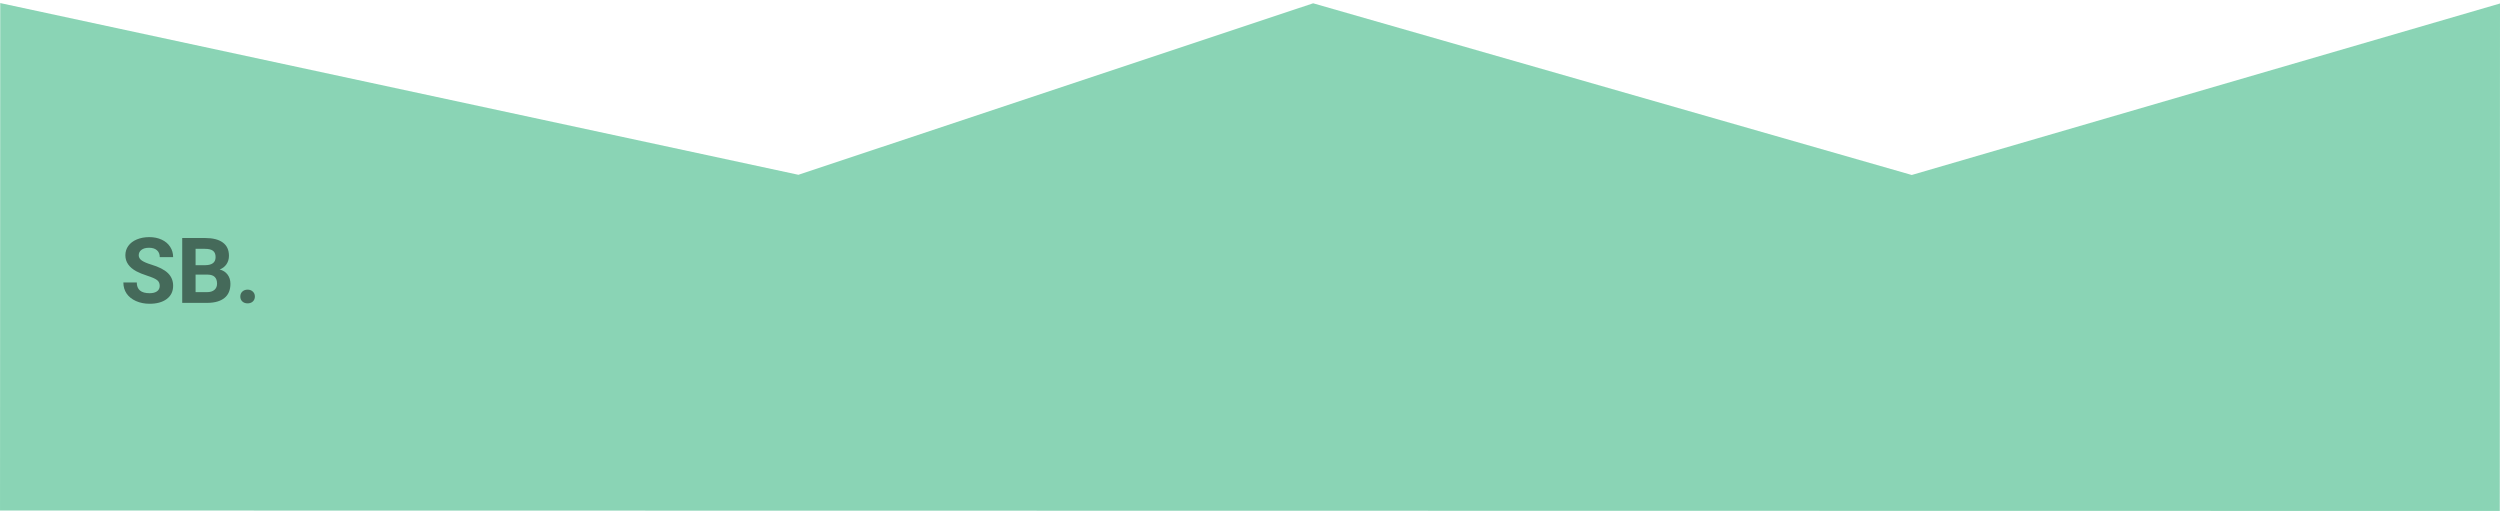
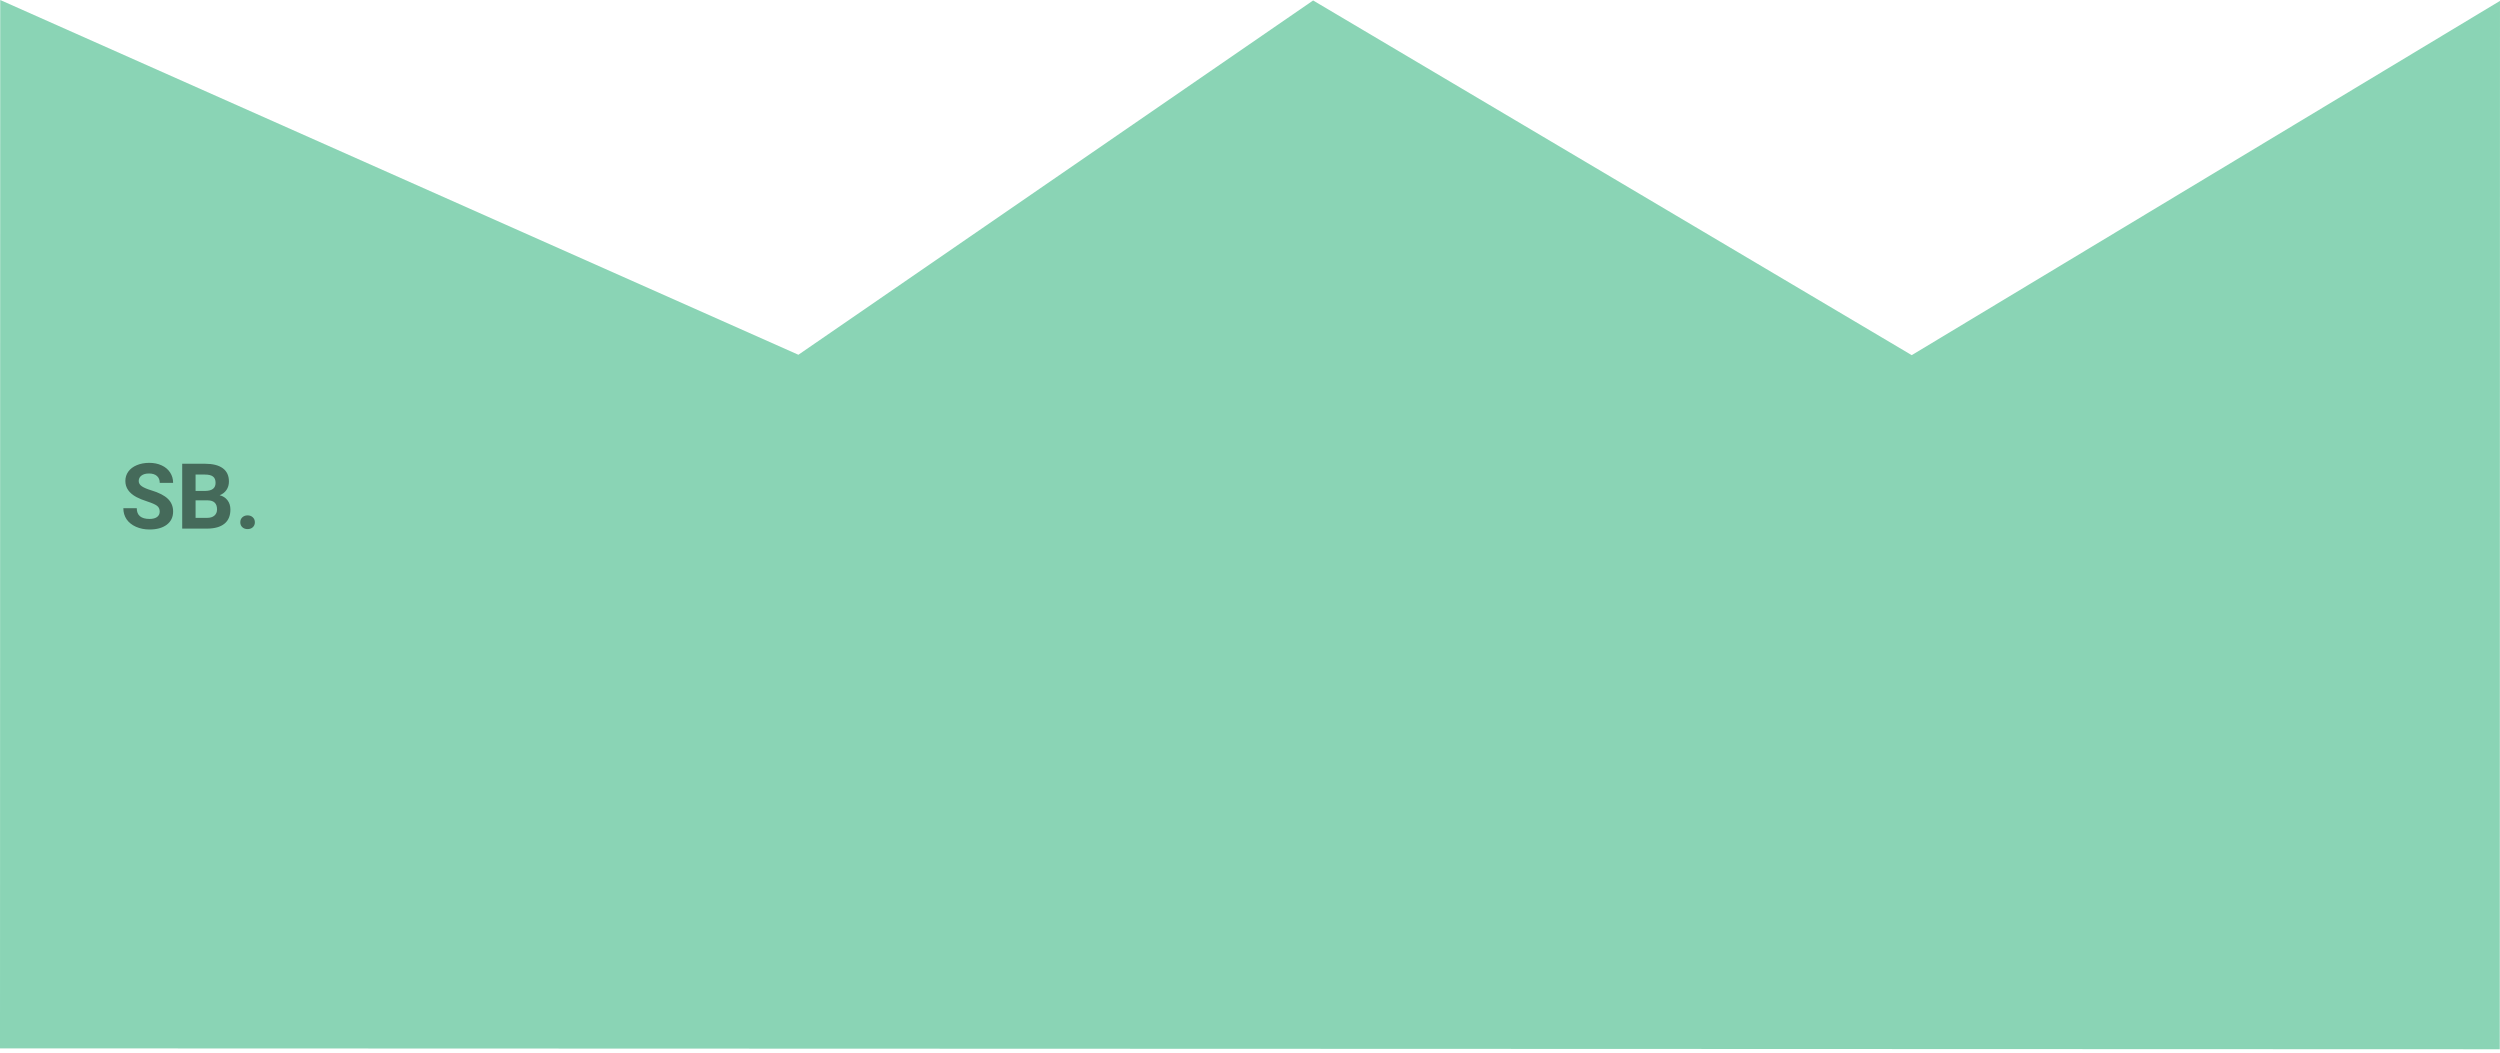
- <svg xmlns="http://www.w3.org/2000/svg" width="411" height="84" viewBox="0 0 411 84" fill="none">
-   <path d="M411 0.574L410.963 84L0.002 83.93L0.04 0.504L131.258 28.735L215.88 0.541L314.291 28.766L411 0.574Z" fill="#8AD4B5" />
-   <path opacity="0.5" d="M26.258 46.994C26.258 46.579 26.112 46.262 25.819 46.042C25.526 45.818 24.998 45.583 24.237 45.339C23.475 45.09 22.872 44.846 22.427 44.607C21.217 43.953 20.611 43.071 20.611 41.963C20.611 41.386 20.772 40.874 21.095 40.425C21.422 39.971 21.888 39.617 22.493 39.363C23.104 39.109 23.787 38.982 24.544 38.982C25.306 38.982 25.985 39.121 26.58 39.399C27.176 39.673 27.637 40.061 27.965 40.564C28.297 41.067 28.463 41.638 28.463 42.278H26.265C26.265 41.789 26.112 41.411 25.804 41.142C25.496 40.869 25.064 40.732 24.508 40.732C23.971 40.732 23.553 40.847 23.255 41.077C22.957 41.301 22.808 41.599 22.808 41.97C22.808 42.317 22.982 42.607 23.328 42.842C23.68 43.076 24.195 43.296 24.874 43.501C26.124 43.877 27.034 44.343 27.606 44.9C28.177 45.456 28.463 46.15 28.463 46.98C28.463 47.903 28.113 48.628 27.415 49.155C26.717 49.678 25.777 49.939 24.596 49.939C23.775 49.939 23.028 49.79 22.354 49.492C21.68 49.189 21.165 48.777 20.809 48.254C20.457 47.732 20.282 47.126 20.282 46.438H22.486C22.486 47.615 23.189 48.203 24.596 48.203C25.118 48.203 25.526 48.098 25.819 47.888C26.112 47.673 26.258 47.375 26.258 46.994ZM29.957 49.792V39.128H33.692C34.986 39.128 35.968 39.377 36.636 39.875C37.305 40.368 37.64 41.094 37.64 42.051C37.64 42.573 37.506 43.035 37.237 43.435C36.968 43.83 36.595 44.121 36.117 44.306C36.663 44.443 37.093 44.719 37.406 45.134C37.723 45.549 37.882 46.057 37.882 46.657C37.882 47.683 37.554 48.459 36.9 48.987C36.246 49.514 35.313 49.782 34.102 49.792H29.957ZM32.154 45.149V48.027H34.036C34.554 48.027 34.957 47.905 35.245 47.661C35.538 47.412 35.684 47.07 35.684 46.636C35.684 45.659 35.179 45.163 34.168 45.149H32.154ZM32.154 43.596H33.78C34.888 43.577 35.443 43.135 35.443 42.27C35.443 41.787 35.301 41.44 35.018 41.23C34.739 41.015 34.298 40.908 33.692 40.908H32.154V43.596ZM39.508 48.752C39.508 48.415 39.62 48.142 39.844 47.932C40.074 47.722 40.36 47.617 40.701 47.617C41.048 47.617 41.334 47.722 41.558 47.932C41.788 48.142 41.903 48.415 41.903 48.752C41.903 49.084 41.79 49.355 41.566 49.565C41.341 49.77 41.053 49.873 40.701 49.873C40.355 49.873 40.069 49.77 39.844 49.565C39.62 49.355 39.508 49.084 39.508 48.752Z" fill="black" />
+ <svg xmlns="http://www.w3.org/2000/svg" width="411" height="173" viewBox="0 0 411 173" fill="none">
+   <path d="M410.998 0.144L410.96 172.496L-1.17305e-05 172.352L0.037 -1.43183e-05L131.256 58.323L215.878 0.076L314.288 58.387L410.998 0.144Z" fill="#8AD4B5" />
+   <path opacity="0.5" d="M26.256 84.105C26.256 83.69 26.109 83.373 25.816 83.153C25.523 82.928 24.996 82.694 24.234 82.45C23.472 82.201 22.869 81.957 22.425 81.717C21.214 81.063 20.609 80.182 20.609 79.073C20.609 78.497 20.77 77.984 21.092 77.535C21.419 77.081 21.886 76.727 22.491 76.473C23.101 76.219 23.785 76.092 24.542 76.092C25.303 76.092 25.982 76.231 26.578 76.51C27.174 76.783 27.635 77.171 27.962 77.674C28.294 78.177 28.46 78.749 28.46 79.388H26.263C26.263 78.9 26.109 78.522 25.802 78.253C25.494 77.98 25.062 77.843 24.505 77.843C23.968 77.843 23.55 77.958 23.253 78.187C22.955 78.412 22.806 78.71 22.806 79.081C22.806 79.427 22.979 79.718 23.326 79.952C23.677 80.187 24.193 80.406 24.871 80.611C26.121 80.987 27.032 81.454 27.603 82.01C28.174 82.567 28.46 83.26 28.46 84.09C28.46 85.013 28.111 85.738 27.413 86.266C26.715 86.788 25.775 87.049 24.593 87.049C23.773 87.049 23.026 86.9 22.352 86.603C21.678 86.3 21.163 85.887 20.806 85.365C20.455 84.842 20.279 84.237 20.279 83.548H22.484C22.484 84.725 23.187 85.314 24.593 85.314C25.116 85.314 25.523 85.209 25.816 84.999C26.109 84.784 26.256 84.486 26.256 84.105ZM29.954 86.903V76.239H33.69C34.984 76.239 35.965 76.488 36.634 76.986C37.303 77.479 37.637 78.204 37.637 79.161C37.637 79.684 37.503 80.145 37.235 80.546C36.966 80.941 36.593 81.231 36.114 81.417C36.661 81.554 37.091 81.83 37.403 82.245C37.72 82.66 37.879 83.168 37.879 83.768C37.879 84.793 37.552 85.57 36.898 86.097C36.243 86.625 35.311 86.893 34.1 86.903H29.954ZM32.152 82.259V85.138H34.034C34.551 85.138 34.954 85.016 35.242 84.772C35.535 84.523 35.682 84.181 35.682 83.746C35.682 82.77 35.176 82.274 34.166 82.259H32.152ZM32.152 80.707H33.778C34.886 80.687 35.44 80.245 35.44 79.381C35.44 78.898 35.299 78.551 35.015 78.341C34.737 78.126 34.295 78.019 33.69 78.019H32.152V80.707ZM39.505 85.863C39.505 85.526 39.617 85.252 39.842 85.043C40.072 84.833 40.357 84.728 40.699 84.728C41.046 84.728 41.331 84.833 41.556 85.043C41.785 85.252 41.9 85.526 41.9 85.863C41.9 86.195 41.788 86.466 41.563 86.676C41.339 86.881 41.05 86.984 40.699 86.984C40.352 86.984 40.067 86.881 39.842 86.676C39.617 86.466 39.505 86.195 39.505 85.863Z" fill="black" />
</svg>
